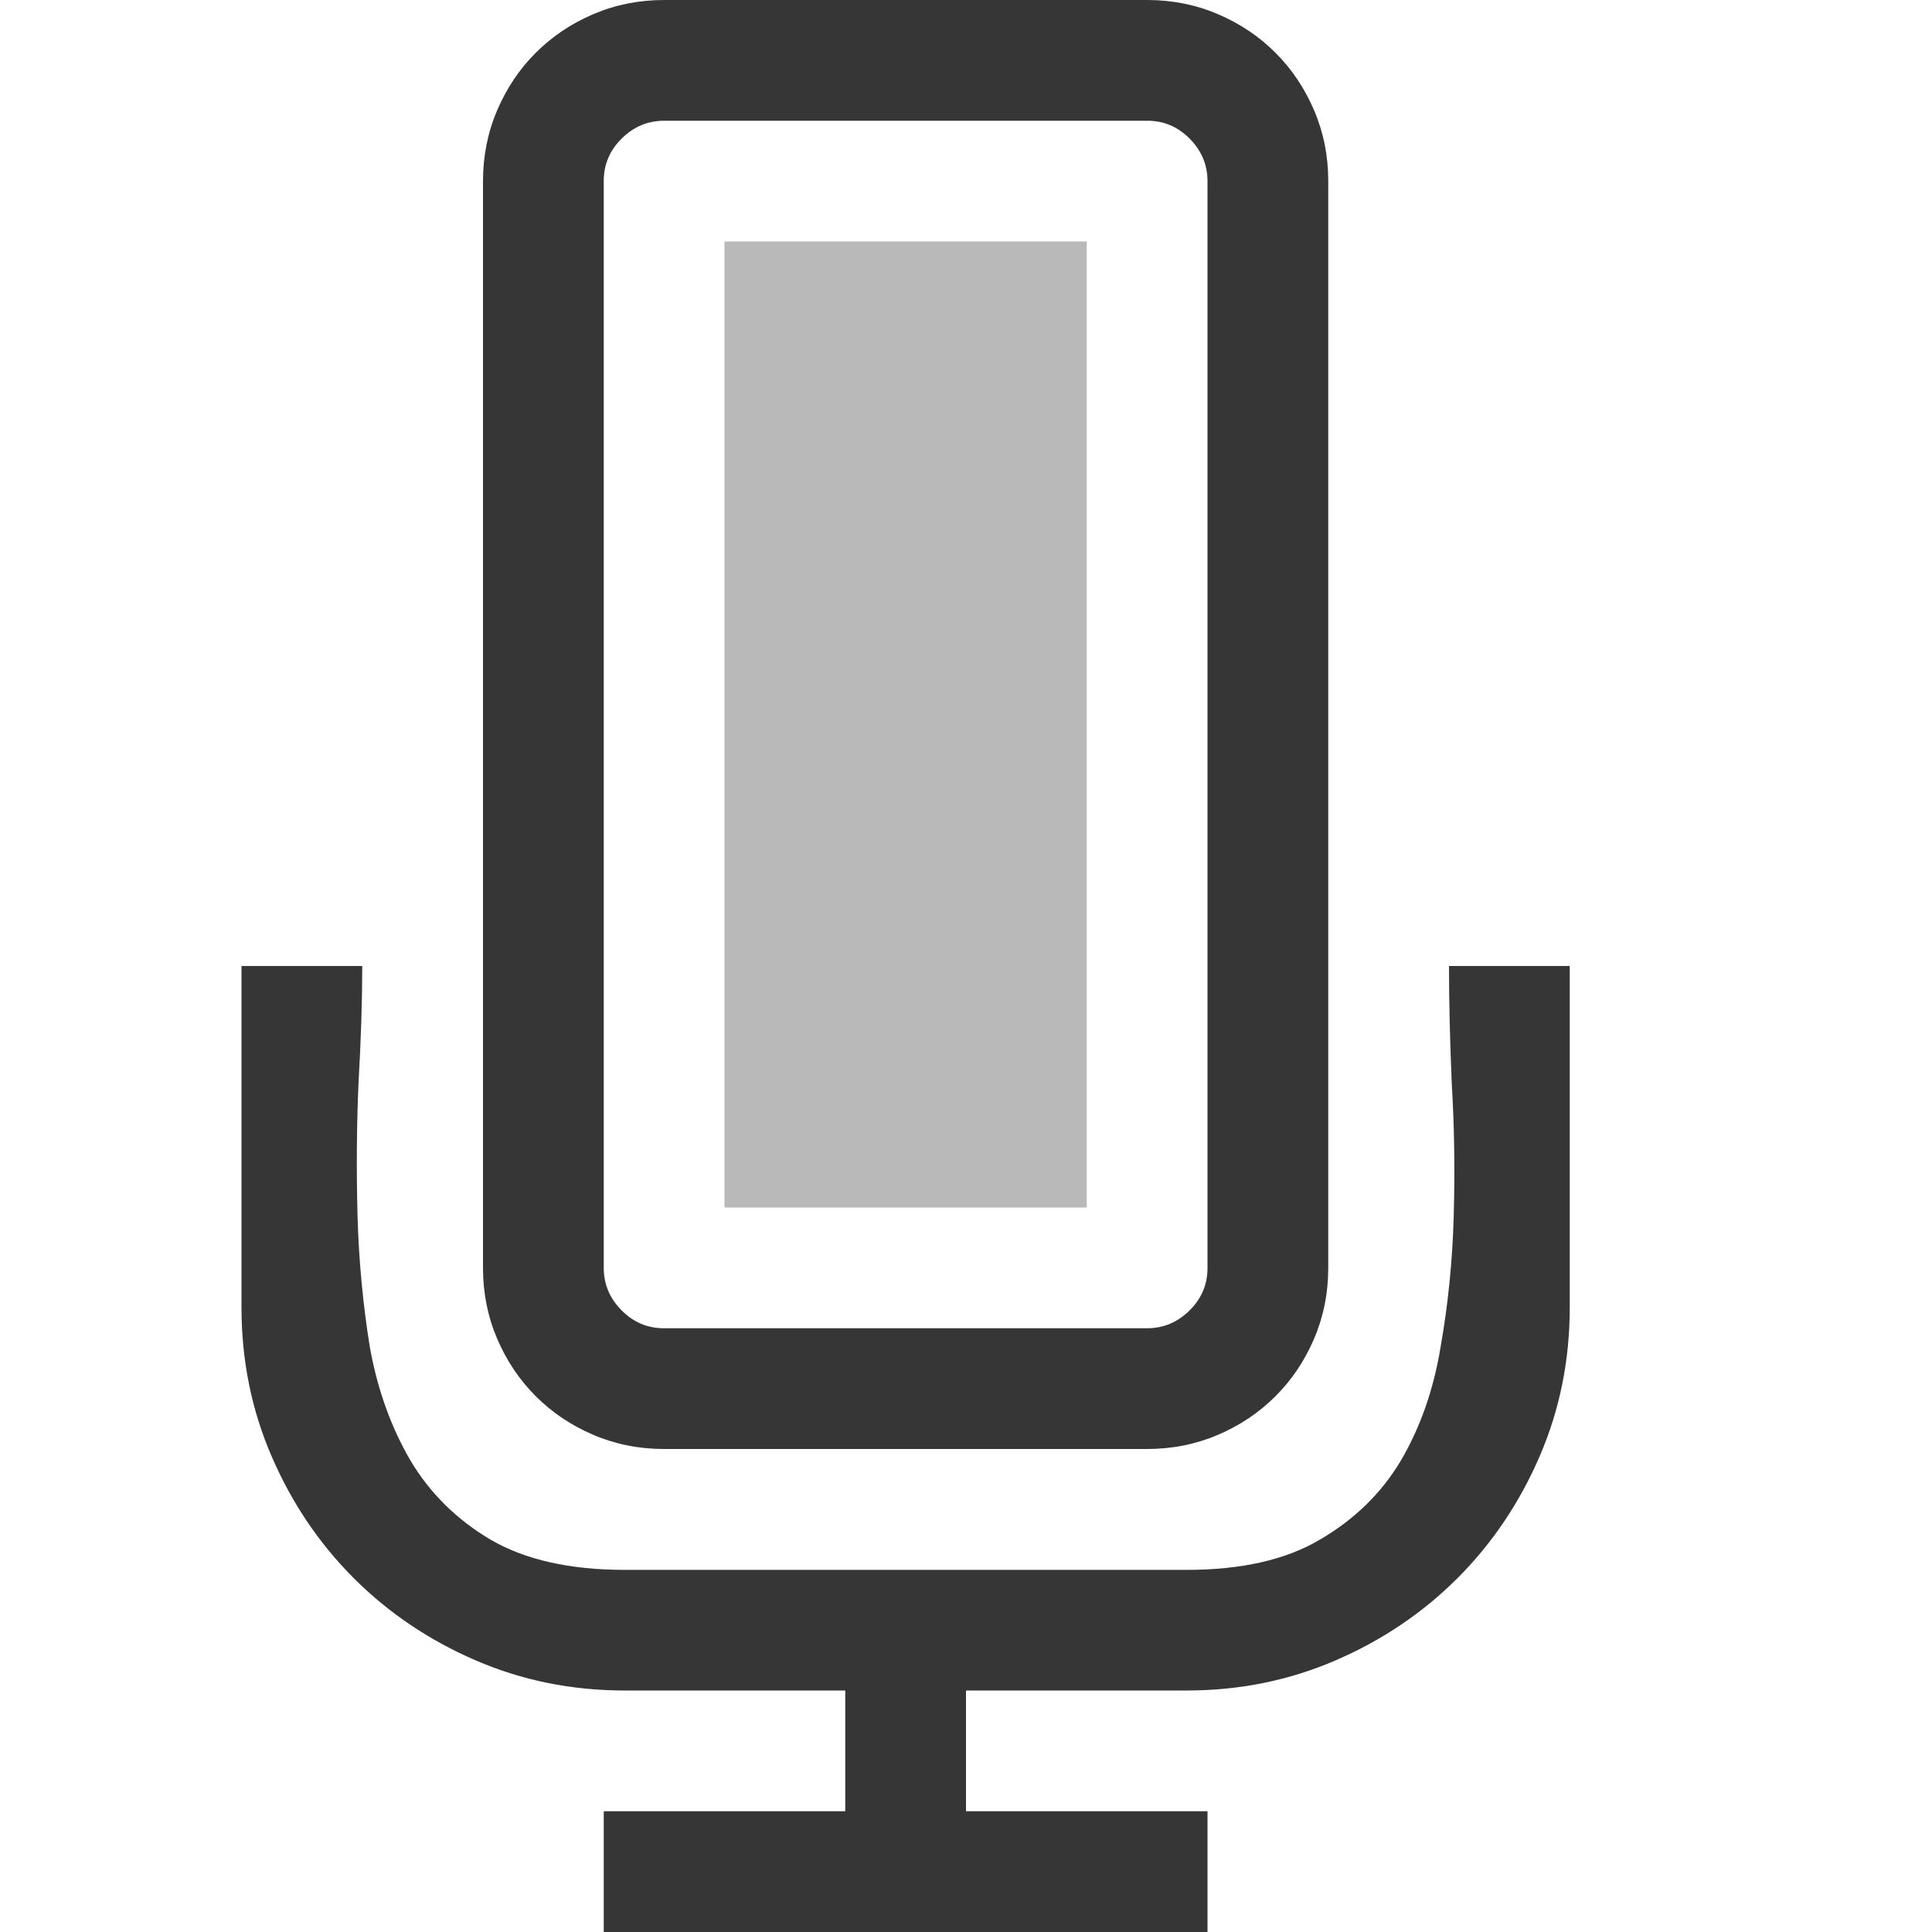
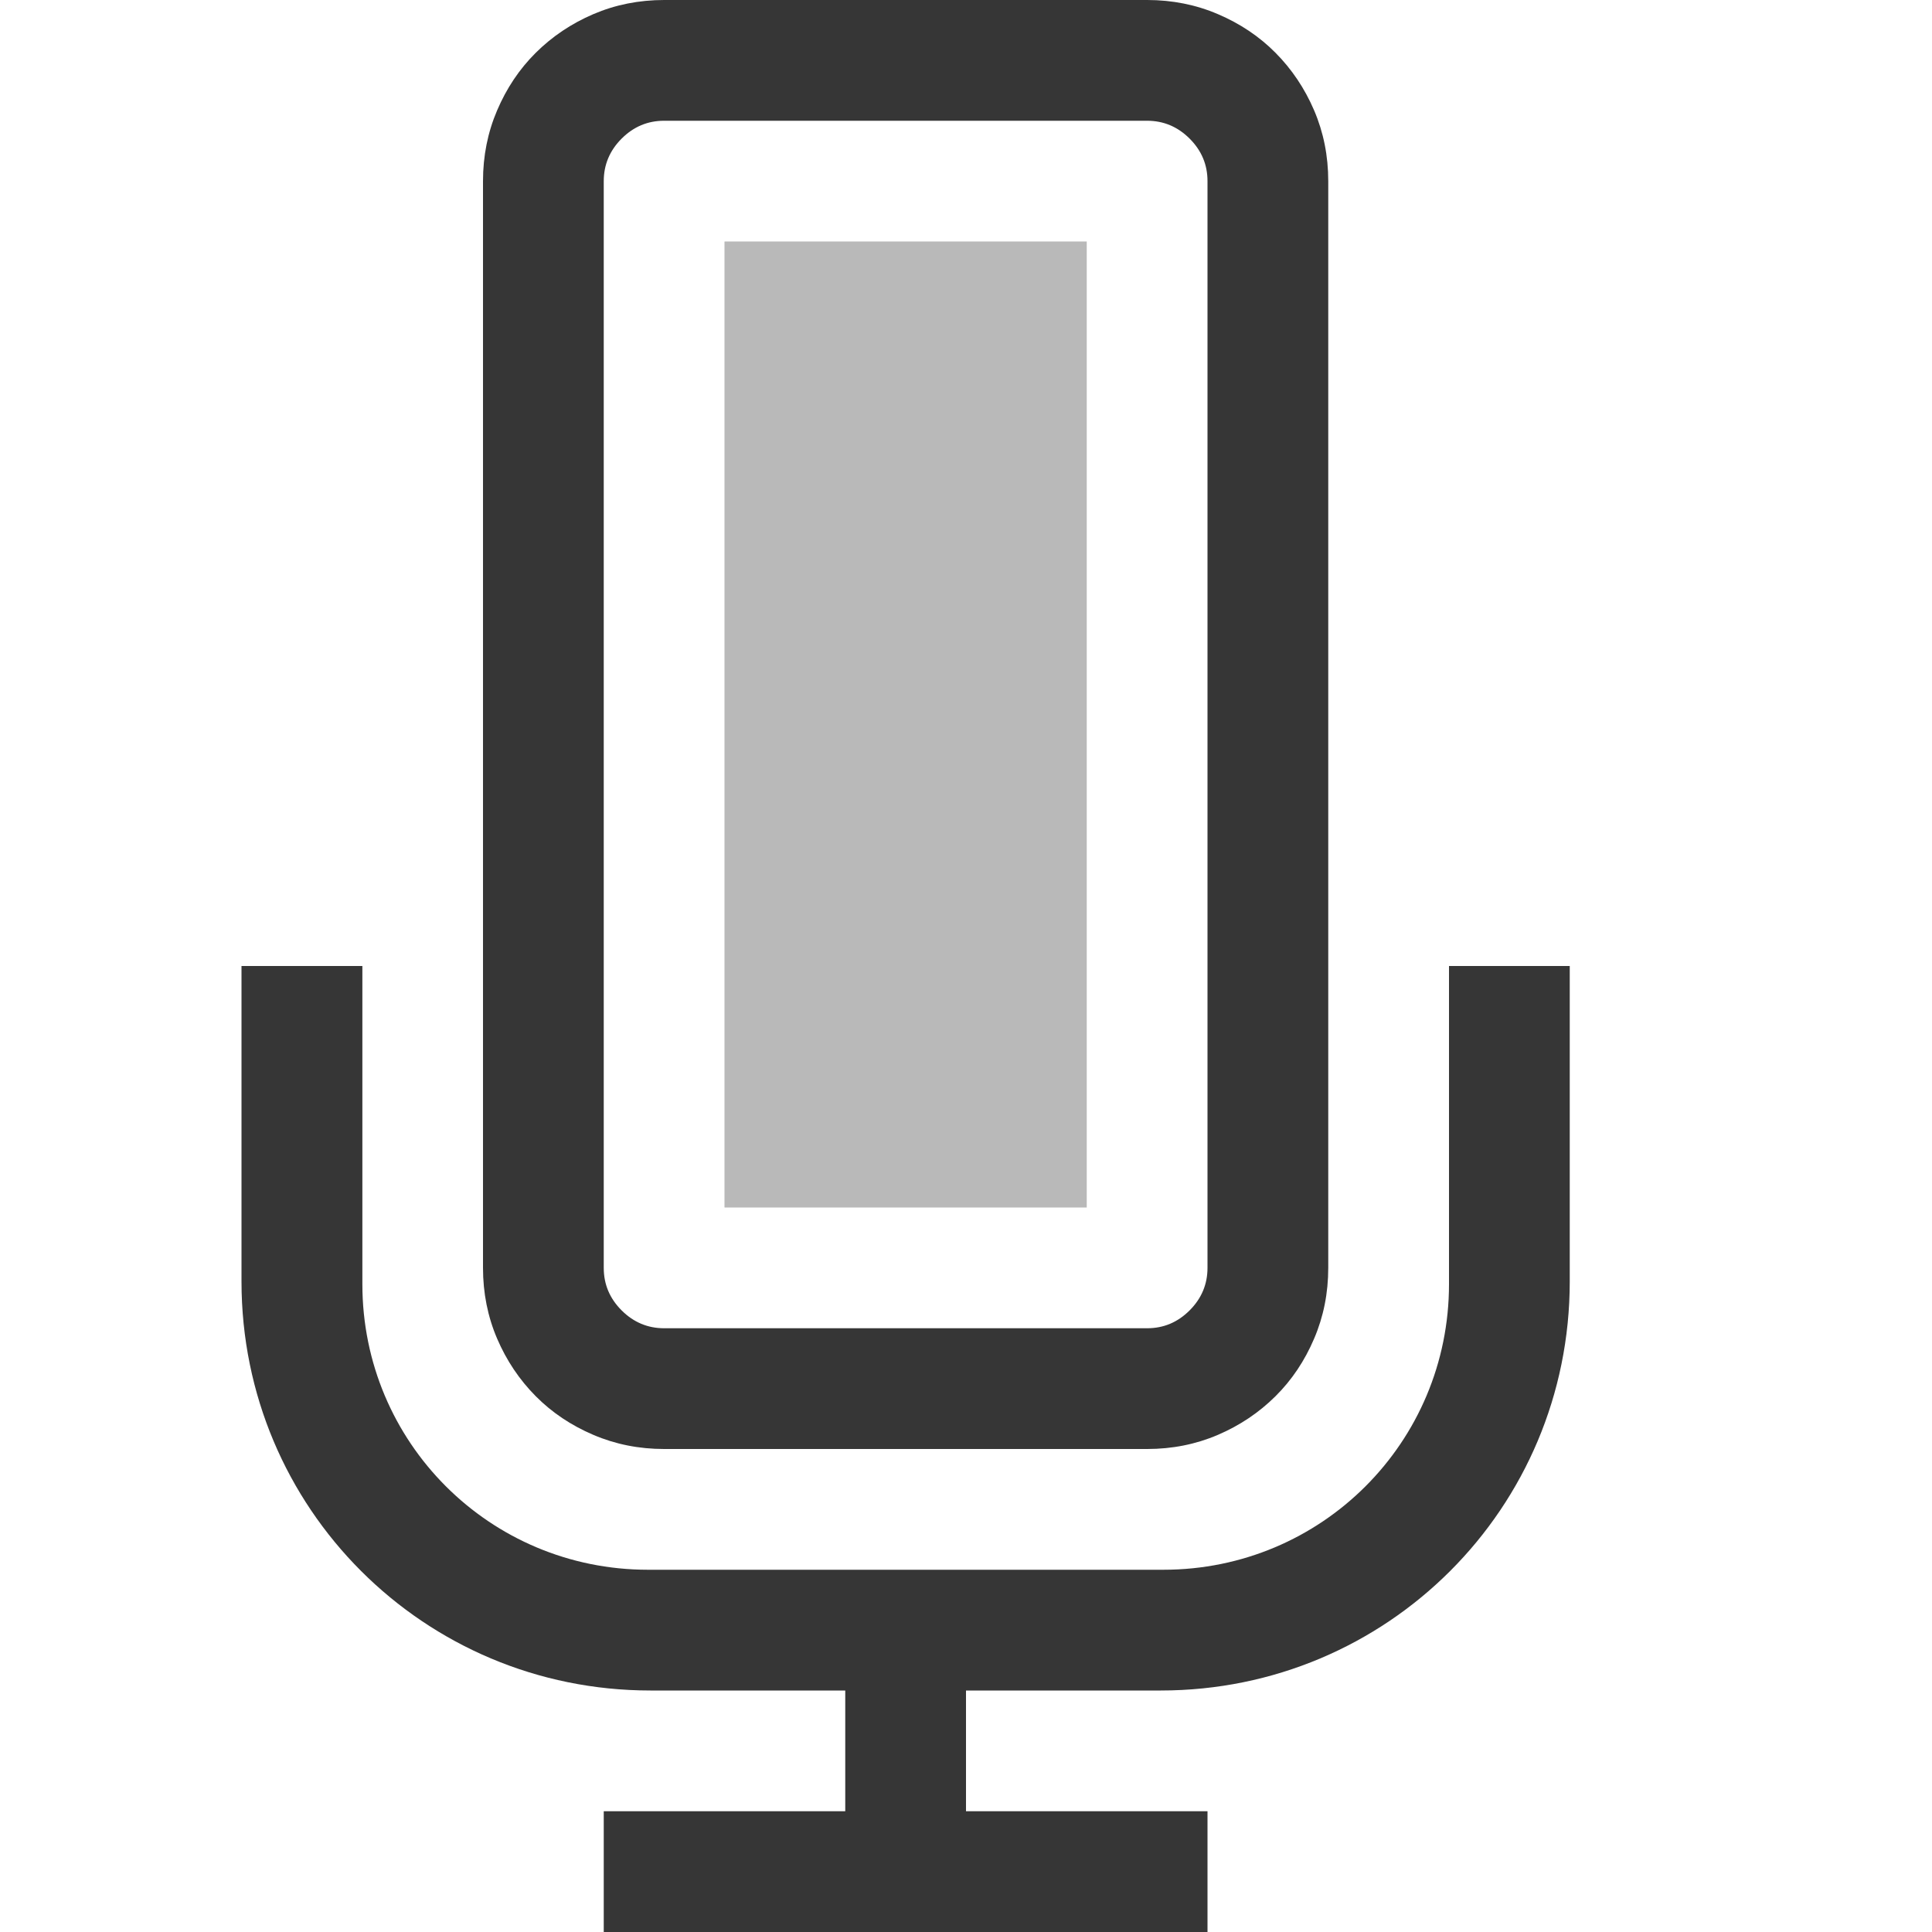
<svg xmlns="http://www.w3.org/2000/svg" width="16" height="16" version="1.1">
+   <rect x="6" y="2" width="3" height="8" rx="0" ry="0" fill="#363636" opacity=".35" stroke-linecap="square" stroke-width="2" style="paint-order:stroke fill markers" />
  <g fill="#363636" stroke-linecap="round" stroke-linejoin="round" stroke-width="2" style="paint-order:stroke fill markers" aria-label="">
-     <path d="m5.5 12q-0.312 0-0.586-0.117t-0.477-0.32-0.32-0.477-0.117-0.586v-9q0-0.312 0.117-0.586t0.32-0.477 0.477-0.32 0.586-0.117h4q0.312 0 0.586 0.117t0.477 0.32 0.32 0.477 0.117 0.586v9q0 0.312-0.117 0.586t-0.32 0.477-0.477 0.32-0.586 0.117zm-0.5-1.5q0 0.203 0.148 0.352t0.352 0.148h4q0.203 0 0.352-0.148t0.148-0.352v-9q0-0.203-0.148-0.352t-0.352-0.148h-4q-0.203 0-0.352 0.148t-0.148 0.352zm8-2.5v2.828q0 0.656-0.25 1.234t-0.68 1.008q-0.43 0.43-1.008 0.68t-1.234 0.25h-1.828v1h2v1h-5v-1h2v-1h-1.828q-0.656 0-1.234-0.25t-1.008-0.68q-0.43-0.43-0.68-1.008t-0.25-1.234v-2.828h1q0 0.43-0.031 0.969-0.023 0.539-0.008 1.102 0.016 0.555 0.102 1.086 0.094 0.523 0.336 0.938 0.242 0.406 0.664 0.656 0.43 0.25 1.109 0.25h4.656q0.68 0 1.102-0.25 0.43-0.25 0.672-0.656 0.242-0.414 0.328-0.938 0.094-0.531 0.109-1.086 0.016-0.562-0.016-1.094-0.023-0.539-0.023-0.977z" stroke-width="2" />
+     <path d="m5.5 0c-0.208 0-0.404 0.039-0.586 0.117s-0.341 0.185-0.477 0.32-0.242 0.294-0.32 0.477c-0.078 0.182-0.117 0.378-0.117 0.586v9c0 0.208 0.039 0.404 0.117 0.586 0.078 0.182 0.185 0.341 0.32 0.477s0.294 0.242 0.477 0.32c0.182 0.078 0.378 0.117 0.586 0.117h4c0.208 0 0.404-0.039 0.586-0.117 0.182-0.078 0.341-0.185 0.477-0.32s0.242-0.294 0.32-0.477c0.078-0.182 0.117-0.378 0.117-0.586v-9c0-0.208-0.039-0.404-0.117-0.586-0.078-0.182-0.185-0.341-0.32-0.477s-0.294-0.242-0.477-0.32c-0.182-0.078-0.378-0.117-0.586-0.117zm0 1h4c0.135 0 0.253 0.049 0.352 0.148s0.148 0.216 0.148 0.352v9c0 0.135-0.049 0.253-0.148 0.352-0.099 0.099-0.216 0.148-0.352 0.148h-4c-0.135 0-0.253-0.049-0.352-0.148-0.099-0.099-0.148-0.216-0.148-0.352v-9c0-0.135 0.049-0.253 0.148-0.352s0.216-0.148 0.352-0.148zm-3.5 7v2.613c0 1.876 1.511 3.387 3.387 3.387h1.613v1h-2v1h5v-1h-2v-1h1.613c1.876 0 3.387-1.511 3.387-3.387v-2.613h-1v2.635c0 1.31-1.055 2.365-2.365 2.365h-4.269c-1.31 0-2.365-1.055-2.365-2.365v-2.635z" fill="#363636" />
  </g>
-   <rect x="6" y="2" width="3" height="8" rx="0" ry="0" fill="#363636" opacity=".35" stroke-linecap="square" stroke-width="2" style="paint-order:stroke fill markers" />
</svg>
